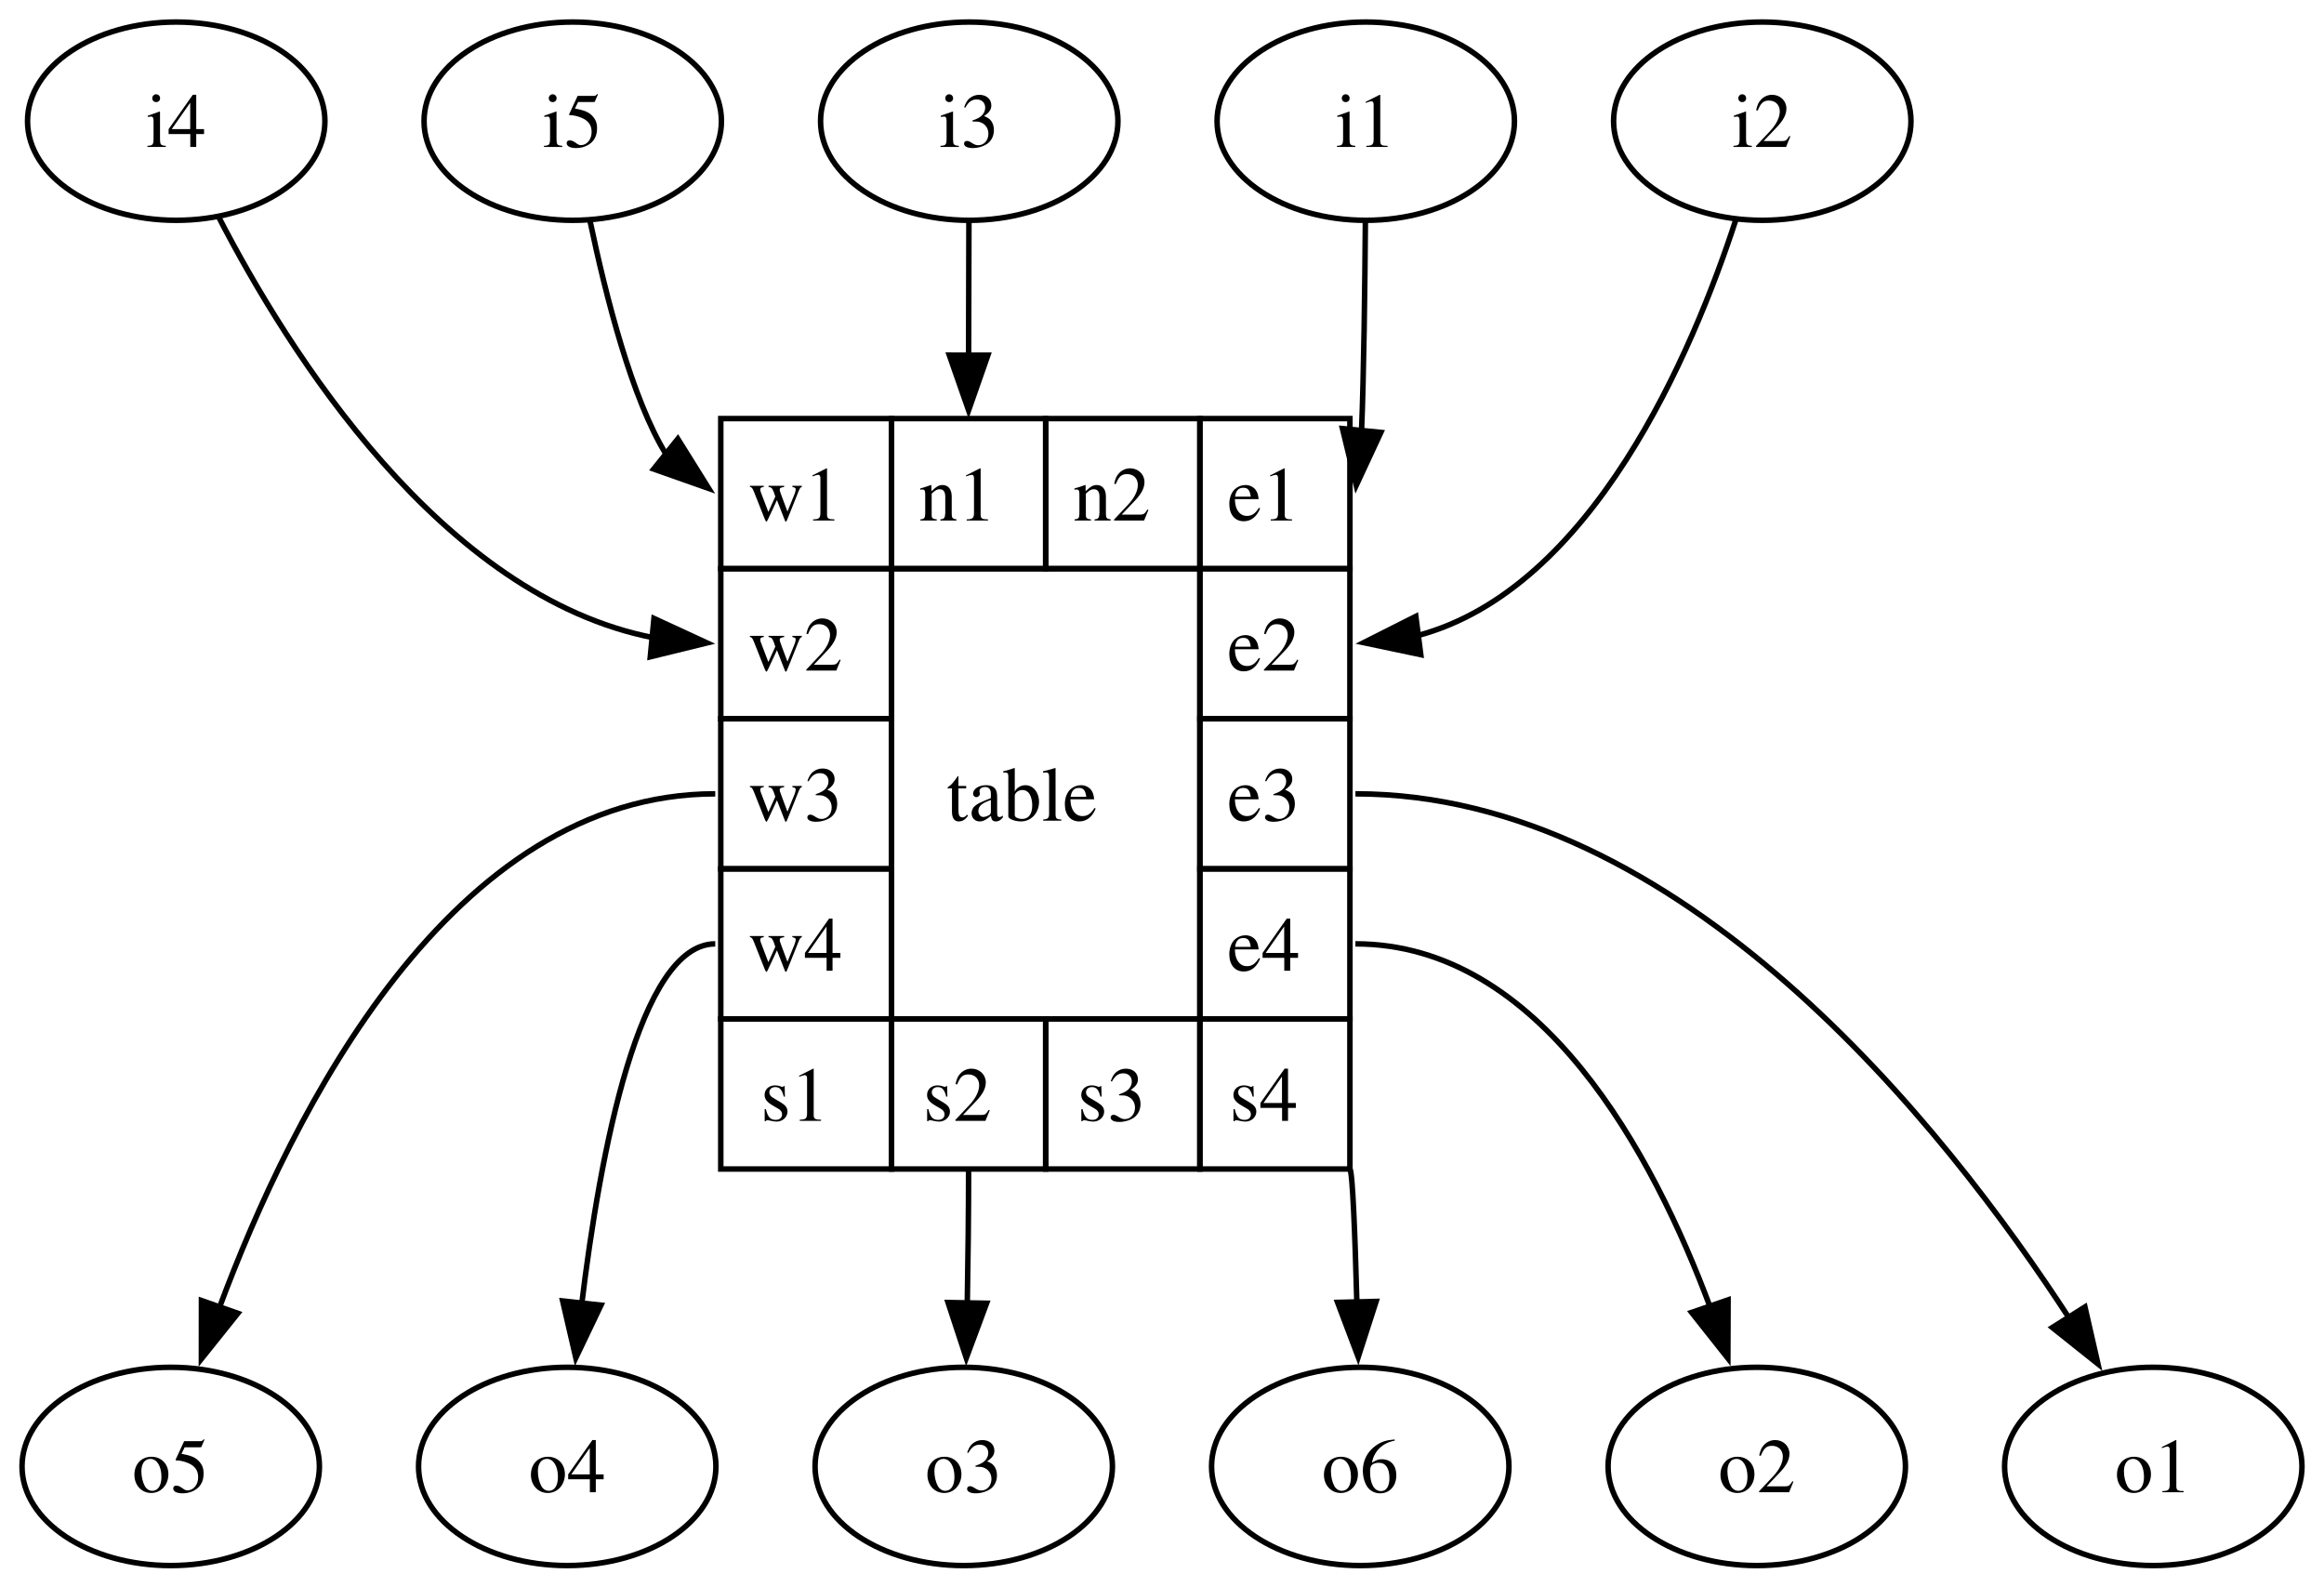
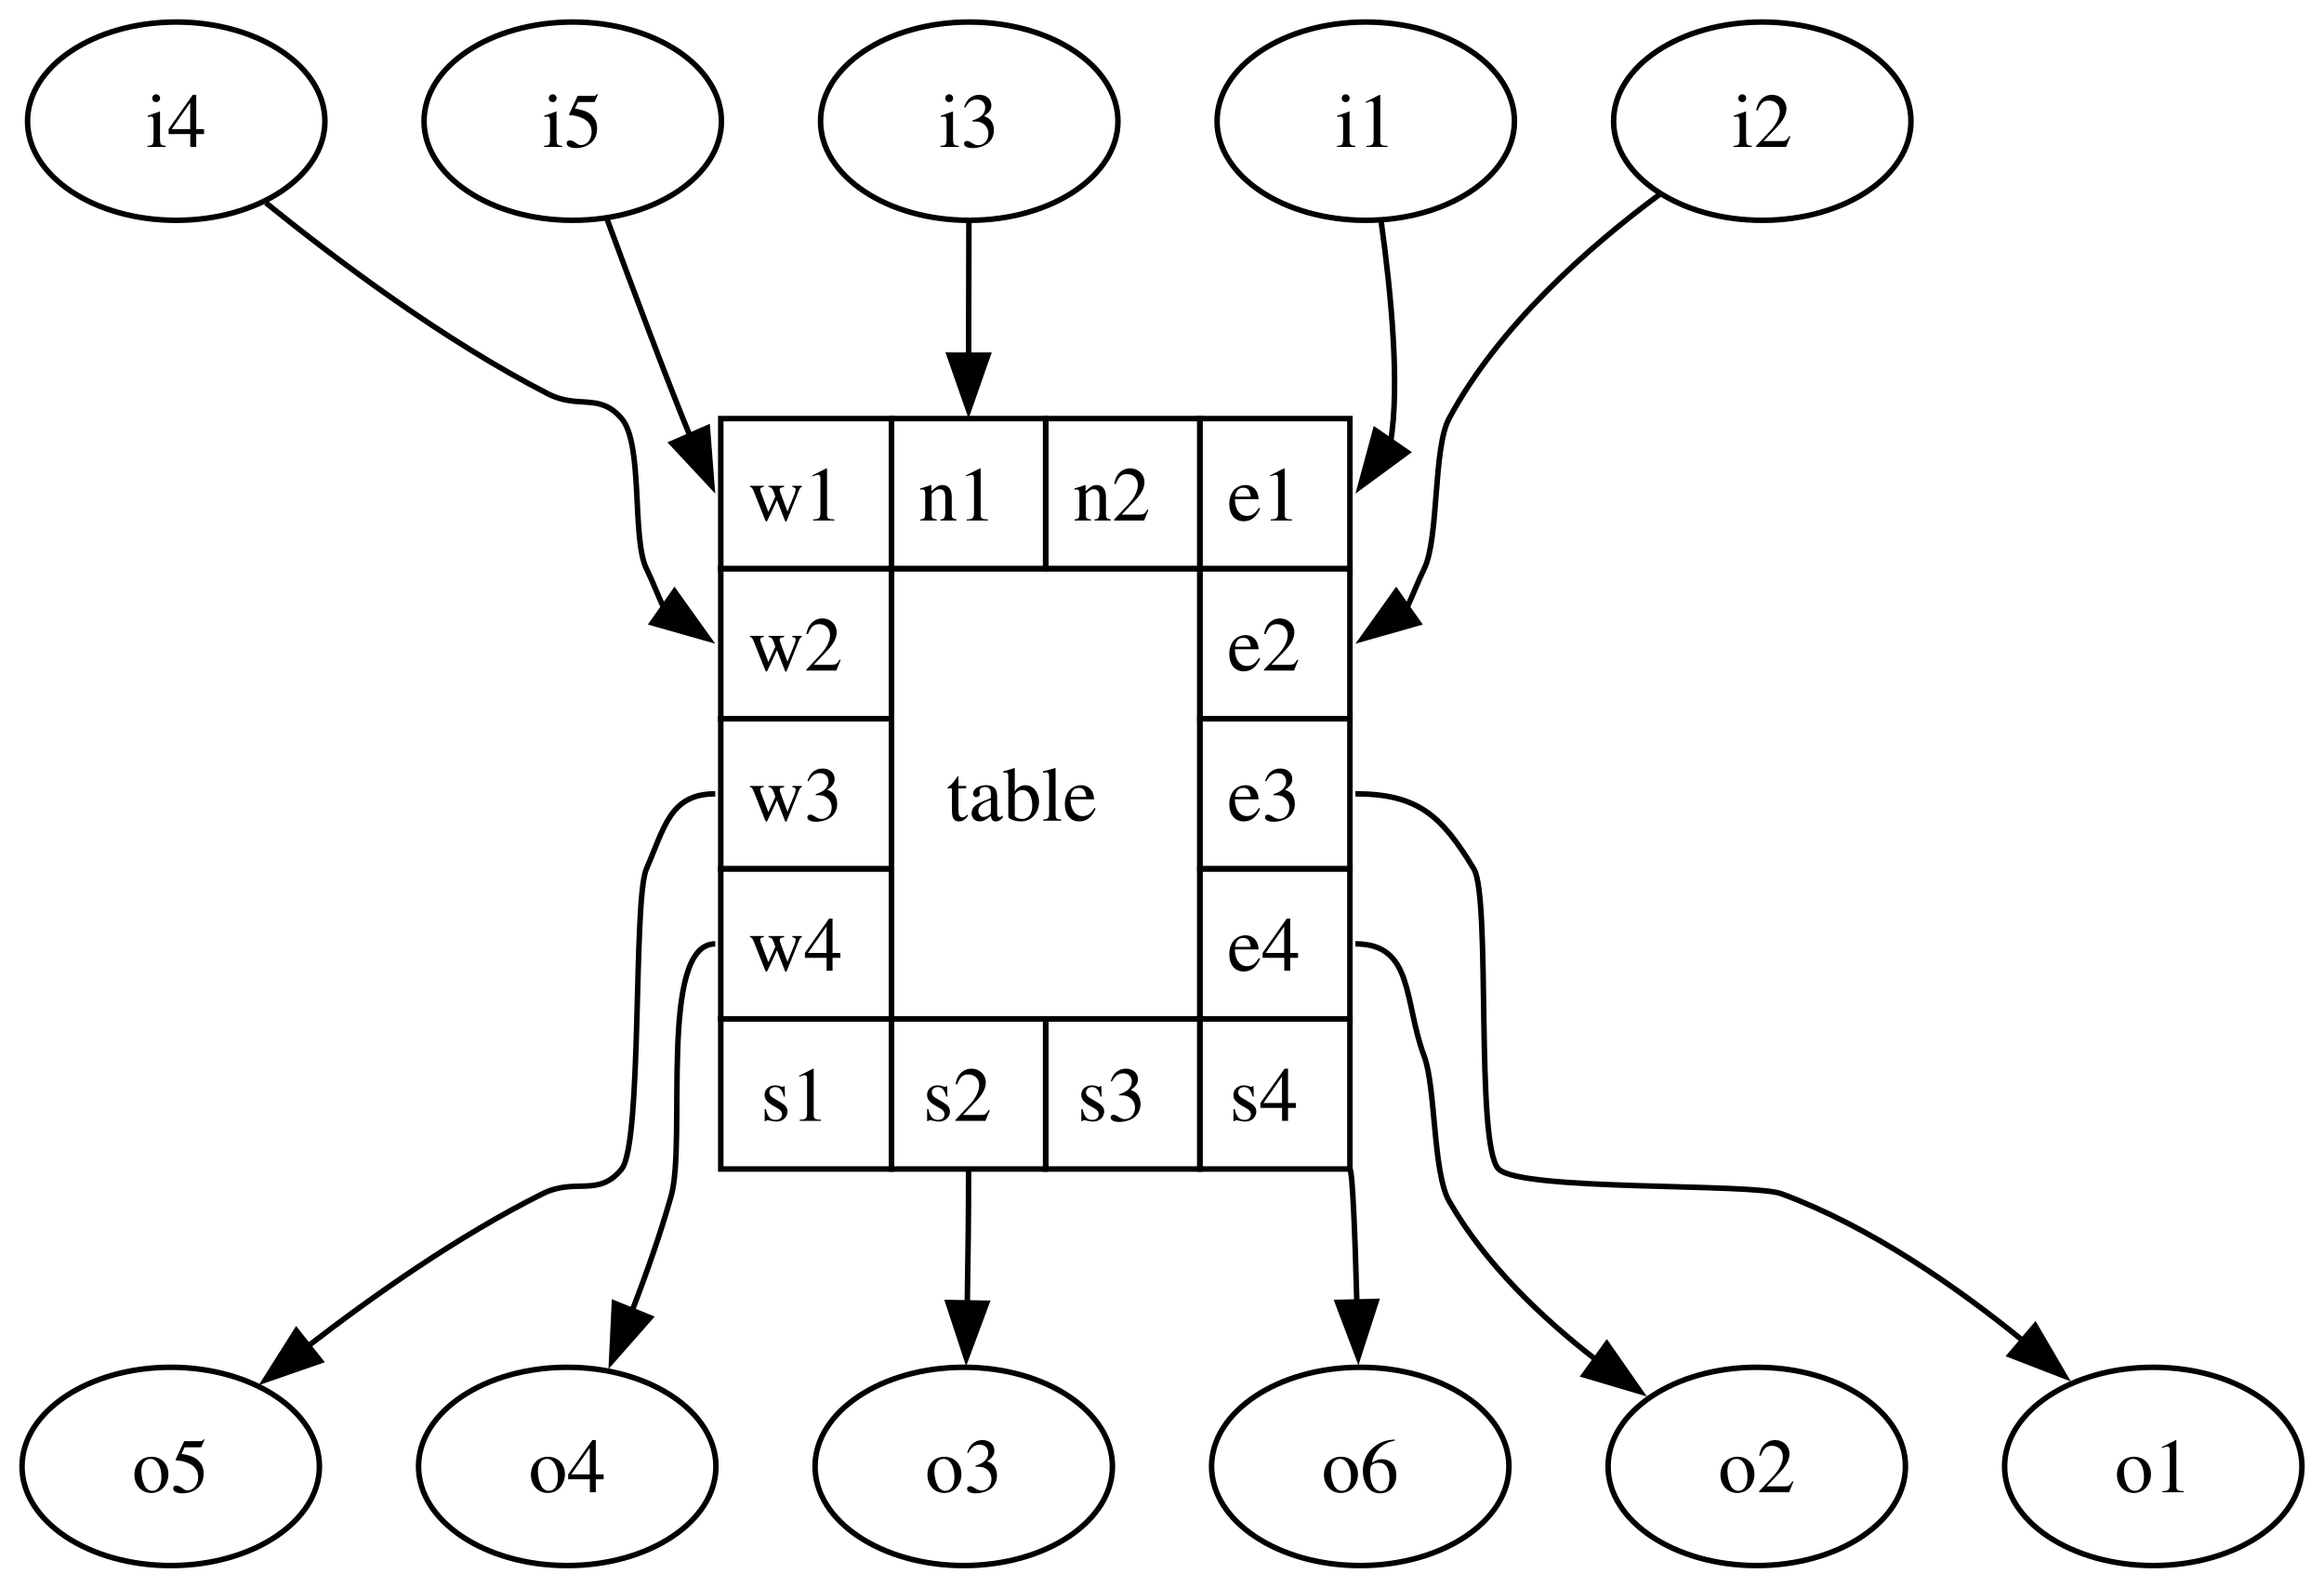
<svg xmlns="http://www.w3.org/2000/svg" width="422pt" height="288pt" viewBox="0.00 0.00 422.00 288.00">
  <g id="graph0" class="graph" transform="scale(1 1) rotate(0) translate(4 284.25)">
    <polygon fill="white" stroke="none" points="-4,4 -4,-284.25 418,-284.25 418,4 -4,4" />
    <g id="node1" class="node">
      <polygon fill="none" stroke="black" points="126.88,-181 126.88,-208.25 157.88,-208.25 157.88,-181 126.88,-181" />
      <text xml:space="preserve" text-anchor="start" x="131.88" y="-189.75" font-family="Times,serif" font-size="14.00">w1</text>
      <polygon fill="none" stroke="black" points="157.88,-181 157.88,-208.25 185.88,-208.25 185.88,-181 157.88,-181" />
      <text xml:space="preserve" text-anchor="start" x="162.88" y="-189.75" font-family="Times,serif" font-size="14.00">n1</text>
      <polygon fill="none" stroke="black" points="185.88,-181 185.88,-208.25 213.88,-208.25 213.88,-181 185.88,-181" />
      <text xml:space="preserve" text-anchor="start" x="190.88" y="-189.75" font-family="Times,serif" font-size="14.00">n2</text>
      <polygon fill="none" stroke="black" points="213.88,-181 213.88,-208.25 241.12,-208.25 241.12,-181 213.88,-181" />
      <text xml:space="preserve" text-anchor="start" x="218.88" y="-189.75" font-family="Times,serif" font-size="14.00">e1</text>
      <polygon fill="none" stroke="black" points="126.88,-153.75 126.88,-181 157.88,-181 157.88,-153.75 126.88,-153.75" />
      <text xml:space="preserve" text-anchor="start" x="131.88" y="-162.5" font-family="Times,serif" font-size="14.00">w2</text>
      <polygon fill="none" stroke="black" points="157.88,-99.25 157.88,-181 213.88,-181 213.88,-99.25 157.88,-99.25" />
      <text xml:space="preserve" text-anchor="start" x="167.88" y="-135.25" font-family="Times,serif" font-size="14.00">table</text>
      <polygon fill="none" stroke="black" points="213.88,-153.75 213.88,-181 241.12,-181 241.12,-153.75 213.88,-153.75" />
      <text xml:space="preserve" text-anchor="start" x="218.88" y="-162.5" font-family="Times,serif" font-size="14.00">e2</text>
      <polygon fill="none" stroke="black" points="126.88,-126.5 126.88,-153.75 157.88,-153.75 157.88,-126.5 126.88,-126.5" />
      <text xml:space="preserve" text-anchor="start" x="131.88" y="-135.25" font-family="Times,serif" font-size="14.00">w3</text>
      <polygon fill="none" stroke="black" points="213.88,-126.5 213.88,-153.75 241.12,-153.75 241.12,-126.5 213.88,-126.5" />
      <text xml:space="preserve" text-anchor="start" x="218.88" y="-135.25" font-family="Times,serif" font-size="14.00">e3</text>
      <polygon fill="none" stroke="black" points="126.88,-99.25 126.88,-126.5 157.88,-126.5 157.88,-99.25 126.88,-99.25" />
      <text xml:space="preserve" text-anchor="start" x="131.88" y="-108" font-family="Times,serif" font-size="14.00">w4</text>
      <polygon fill="none" stroke="black" points="213.88,-99.25 213.88,-126.5 241.12,-126.5 241.12,-99.25 213.88,-99.25" />
      <text xml:space="preserve" text-anchor="start" x="218.88" y="-108" font-family="Times,serif" font-size="14.00">e4</text>
      <polygon fill="none" stroke="black" points="126.88,-72 126.88,-99.25 157.88,-99.25 157.88,-72 126.88,-72" />
      <text xml:space="preserve" text-anchor="start" x="134.12" y="-80.75" font-family="Times,serif" font-size="14.00">s1</text>
      <polygon fill="none" stroke="black" points="157.88,-72 157.88,-99.25 185.88,-99.25 185.88,-72 157.88,-72" />
      <text xml:space="preserve" text-anchor="start" x="163.62" y="-80.75" font-family="Times,serif" font-size="14.00">s2</text>
      <polygon fill="none" stroke="black" points="185.88,-72 185.88,-99.25 213.88,-99.25 213.88,-72 185.88,-72" />
      <text xml:space="preserve" text-anchor="start" x="191.62" y="-80.75" font-family="Times,serif" font-size="14.00">s3</text>
      <polygon fill="none" stroke="black" points="213.88,-72 213.88,-99.25 241.12,-99.25 241.12,-72 213.88,-72" />
      <text xml:space="preserve" text-anchor="start" x="219.25" y="-80.75" font-family="Times,serif" font-size="14.00">s4</text>
    </g>
    <g id="node7" class="node">
      <ellipse fill="none" stroke="black" cx="387" cy="-18" rx="27" ry="18" />
      <text xml:space="preserve" text-anchor="middle" x="387" y="-13.32" font-family="Times,serif" font-size="14.00">o1</text>
    </g>
    <g id="edge6" class="edge">
-       <path fill="none" stroke="black" d="M242.12,-140.12C301.16,-140.12 348.82,-80.2 371.91,-44.65" />
-       <polygon fill="black" stroke="black" points="374.59,-46.95 376.95,-36.62 368.67,-43.22 374.59,-46.95" />
+       <path fill="none" stroke="black" d="M242.12,-140.12C253.44,-140.12 257.77,-136.18 263.62,-126.5 266.77,-121.3 263.84,-76.31 268.12,-72 272.17,-67.94 314.13,-69.49 319.5,-67.5 335.56,-61.54 351.25,-50.68 363.45,-40.74" />
+       <polygon fill="black" stroke="black" points="365.55,-43.55 370.89,-34.4 361.01,-38.22 365.55,-43.55" />
    </g>
    <g id="node8" class="node">
      <ellipse fill="none" stroke="black" cx="315" cy="-18" rx="27" ry="18" />
      <text xml:space="preserve" text-anchor="middle" x="315" y="-13.32" font-family="Times,serif" font-size="14.00">o2</text>
    </g>
    <g id="edge7" class="edge">
-       <path fill="none" stroke="black" d="M242.12,-112.88C275.85,-112.88 296.22,-74.59 306.54,-46.92" />
-       <polygon fill="black" stroke="black" points="309.79,-48.24 309.75,-37.65 303.17,-45.96 309.79,-48.24" />
+       <path fill="none" stroke="black" d="M242.12,-112.88C252.77,-112.88 250.88,-102.4 254.62,-92.44 256.71,-86.9 256.19,-71.34 259.12,-66.2 265.58,-54.93 275.79,-45.12 285.74,-37.42" />
+       <polygon fill="black" stroke="black" points="287.77,-40.27 293.83,-31.58 283.67,-34.59 287.77,-40.27" />
    </g>
    <g id="node9" class="node">
      <ellipse fill="none" stroke="black" cx="171" cy="-18" rx="27" ry="18" />
      <text xml:space="preserve" text-anchor="middle" x="171" y="-13.32" font-family="Times,serif" font-size="14.00">o3</text>
    </g>
    <g id="edge8" class="edge">
      <path fill="none" stroke="black" d="M171.88,-72C171.88,-64.06 171.78,-55.44 171.64,-47.51" />
      <polygon fill="black" stroke="black" points="175.15,-47.63 171.46,-37.7 168.15,-47.76 175.15,-47.63" />
    </g>
    <g id="node10" class="node">
      <ellipse fill="none" stroke="black" cx="99" cy="-18" rx="27" ry="18" />
      <text xml:space="preserve" text-anchor="middle" x="99" y="-13.32" font-family="Times,serif" font-size="14.00">o4</text>
    </g>
    <g id="edge9" class="edge">
-       <path fill="none" stroke="black" d="M125.88,-112.88C112.08,-112.88 104.96,-74.93 101.61,-47.29" />
-       <polygon fill="black" stroke="black" points="105.13,-47.28 100.56,-37.72 98.17,-48.04 105.13,-47.28" />
+       <path fill="none" stroke="black" d="M125.88,-112.88C115.56,-112.88 120.66,-77.09 117.88,-67.15 115.95,-60.29 113.4,-53.04 110.8,-46.32" />
+       <polygon fill="black" stroke="black" points="114.05,-45.01 107.05,-37.06 107.56,-47.64 114.05,-45.01" />
    </g>
    <g id="node11" class="node">
      <ellipse fill="none" stroke="black" cx="27" cy="-18" rx="27" ry="18" />
      <text xml:space="preserve" text-anchor="middle" x="27" y="-13.32" font-family="Times,serif" font-size="14.00">o5</text>
    </g>
    <g id="edge10" class="edge">
-       <path fill="none" stroke="black" d="M125.88,-140.12C77.99,-140.12 49.15,-82.61 35.84,-46.84" />
-       <polygon fill="black" stroke="black" points="39.19,-45.8 32.57,-37.53 32.58,-48.12 39.19,-45.8" />
+       <path fill="none" stroke="black" d="M125.88,-140.12C117.66,-140.12 116.67,-134.03 113.38,-126.5 110.94,-120.93 112.67,-76.74 108.88,-72 104.69,-66.77 100.49,-70.49 94.5,-67.5 79.38,-59.95 63.96,-49.15 51.69,-39.66" />
+       <polygon fill="black" stroke="black" points="54.16,-37.16 44.15,-33.68 49.81,-42.64 54.16,-37.16" />
    </g>
    <g id="node12" class="node">
      <ellipse fill="none" stroke="black" cx="243" cy="-18" rx="27" ry="18" />
      <text xml:space="preserve" text-anchor="middle" x="243" y="-13.32" font-family="Times,serif" font-size="14.00">o6</text>
    </g>
    <g id="edge11" class="edge">
      <path fill="none" stroke="black" d="M241.12,-72C241.61,-71.51 242.06,-59.8 242.39,-47.51" />
      <polygon fill="black" stroke="black" points="245.88,-47.96 242.63,-37.87 238.88,-47.79 245.88,-47.96" />
    </g>
    <g id="node2" class="node">
      <ellipse fill="none" stroke="black" cx="244" cy="-262.25" rx="27" ry="18" />
      <text xml:space="preserve" text-anchor="middle" x="244" y="-257.57" font-family="Times,serif" font-size="14.00">i1</text>
    </g>
    <g id="edge1" class="edge">
-       <path fill="none" stroke="black" d="M243.93,-244.09C243.84,-232.06 243.65,-216.33 243.23,-205.87" />
-       <polygon fill="black" stroke="black" points="246.74,-205.74 242.27,-196.13 239.77,-206.43 246.74,-205.74" />
+       <path fill="none" stroke="black" d="M246.79,-244.09C248.57,-231.29 250.24,-214.29 248.5,-203.92" />
+       <polygon fill="black" stroke="black" points="251.52,-202.14 242.98,-195.87 245.75,-206.1 251.52,-202.14" />
    </g>
    <g id="node3" class="node">
      <ellipse fill="none" stroke="black" cx="316" cy="-262.25" rx="27" ry="18" />
      <text xml:space="preserve" text-anchor="middle" x="316" y="-257.57" font-family="Times,serif" font-size="14.00">i2</text>
    </g>
    <g id="edge2" class="edge">
-       <path fill="none" stroke="black" d="M311.24,-244.47C303.34,-220.21 285.15,-177.31 253.41,-168.85" />
-       <polygon fill="black" stroke="black" points="253.99,-165.39 243.63,-167.57 253.09,-172.34 253.99,-165.39" />
+       <path fill="none" stroke="black" d="M297.32,-248.93C284.46,-239.4 268.12,-225.02 259.12,-208.25 256.22,-202.84 257.31,-186.52 254.62,-181 253.39,-178.46 252.5,-176.06 251.52,-174" />
+       <polygon fill="black" stroke="black" points="253.55,-171.14 243.36,-168.25 249.52,-176.87 253.55,-171.14" />
    </g>
    <g id="node4" class="node">
      <ellipse fill="none" stroke="black" cx="172" cy="-262.25" rx="27" ry="18" />
      <text xml:space="preserve" text-anchor="middle" x="172" y="-257.57" font-family="Times,serif" font-size="14.00">i3</text>
    </g>
    <g id="edge3" class="edge">
      <path fill="none" stroke="black" d="M171.94,-244.06C171.92,-236.85 171.89,-228.14 171.88,-219.48" />
      <polygon fill="black" stroke="black" points="175.38,-219.76 171.88,-209.76 168.38,-219.77 175.38,-219.76" />
    </g>
    <g id="node5" class="node">
      <ellipse fill="none" stroke="black" cx="28" cy="-262.25" rx="27" ry="18" />
      <text xml:space="preserve" text-anchor="middle" x="28" y="-257.57" font-family="Times,serif" font-size="14.00">i4</text>
    </g>
    <g id="edge4" class="edge">
-       <path fill="none" stroke="black" d="M35.68,-244.9C48.38,-220.31 76.24,-175.9 114.74,-168.45" />
-       <polygon fill="black" stroke="black" points="114.75,-171.96 124.37,-167.52 114.08,-165 114.75,-171.96" />
+       <path fill="none" stroke="black" d="M44.29,-247.41C57.43,-236.79 76.75,-222.36 95.5,-212.75 101.08,-209.89 104.81,-213.03 108.88,-208.25 112.85,-203.58 110.69,-186.52 113.38,-181 114.61,-178.46 115.5,-176.06 116.48,-174" />
+       <polygon fill="black" stroke="black" points="118.48,-176.87 124.64,-168.25 114.45,-171.14 118.48,-176.87" />
    </g>
    <g id="node6" class="node">
      <ellipse fill="none" stroke="black" cx="100" cy="-262.25" rx="27" ry="18" />
      <text xml:space="preserve" text-anchor="middle" x="100" y="-257.57" font-family="Times,serif" font-size="14.00">i5</text>
    </g>
    <g id="edge5" class="edge">
-       <path fill="none" stroke="black" d="M103.15,-244.09C106.03,-230.37 110.76,-211.81 116.94,-201.78" />
-       <polygon fill="black" stroke="black" points="119.08,-204.56 124.69,-195.57 114.7,-199.09 119.08,-204.56" />
+       <path fill="none" stroke="black" d="M106.24,-244.43C110.81,-232.11 116.77,-216.1 121.39,-204.85" />
+       <polygon fill="black" stroke="black" points="124.45,-206.57 125.27,-196.01 118.04,-203.76 124.45,-206.57" />
    </g>
  </g>
</svg>
